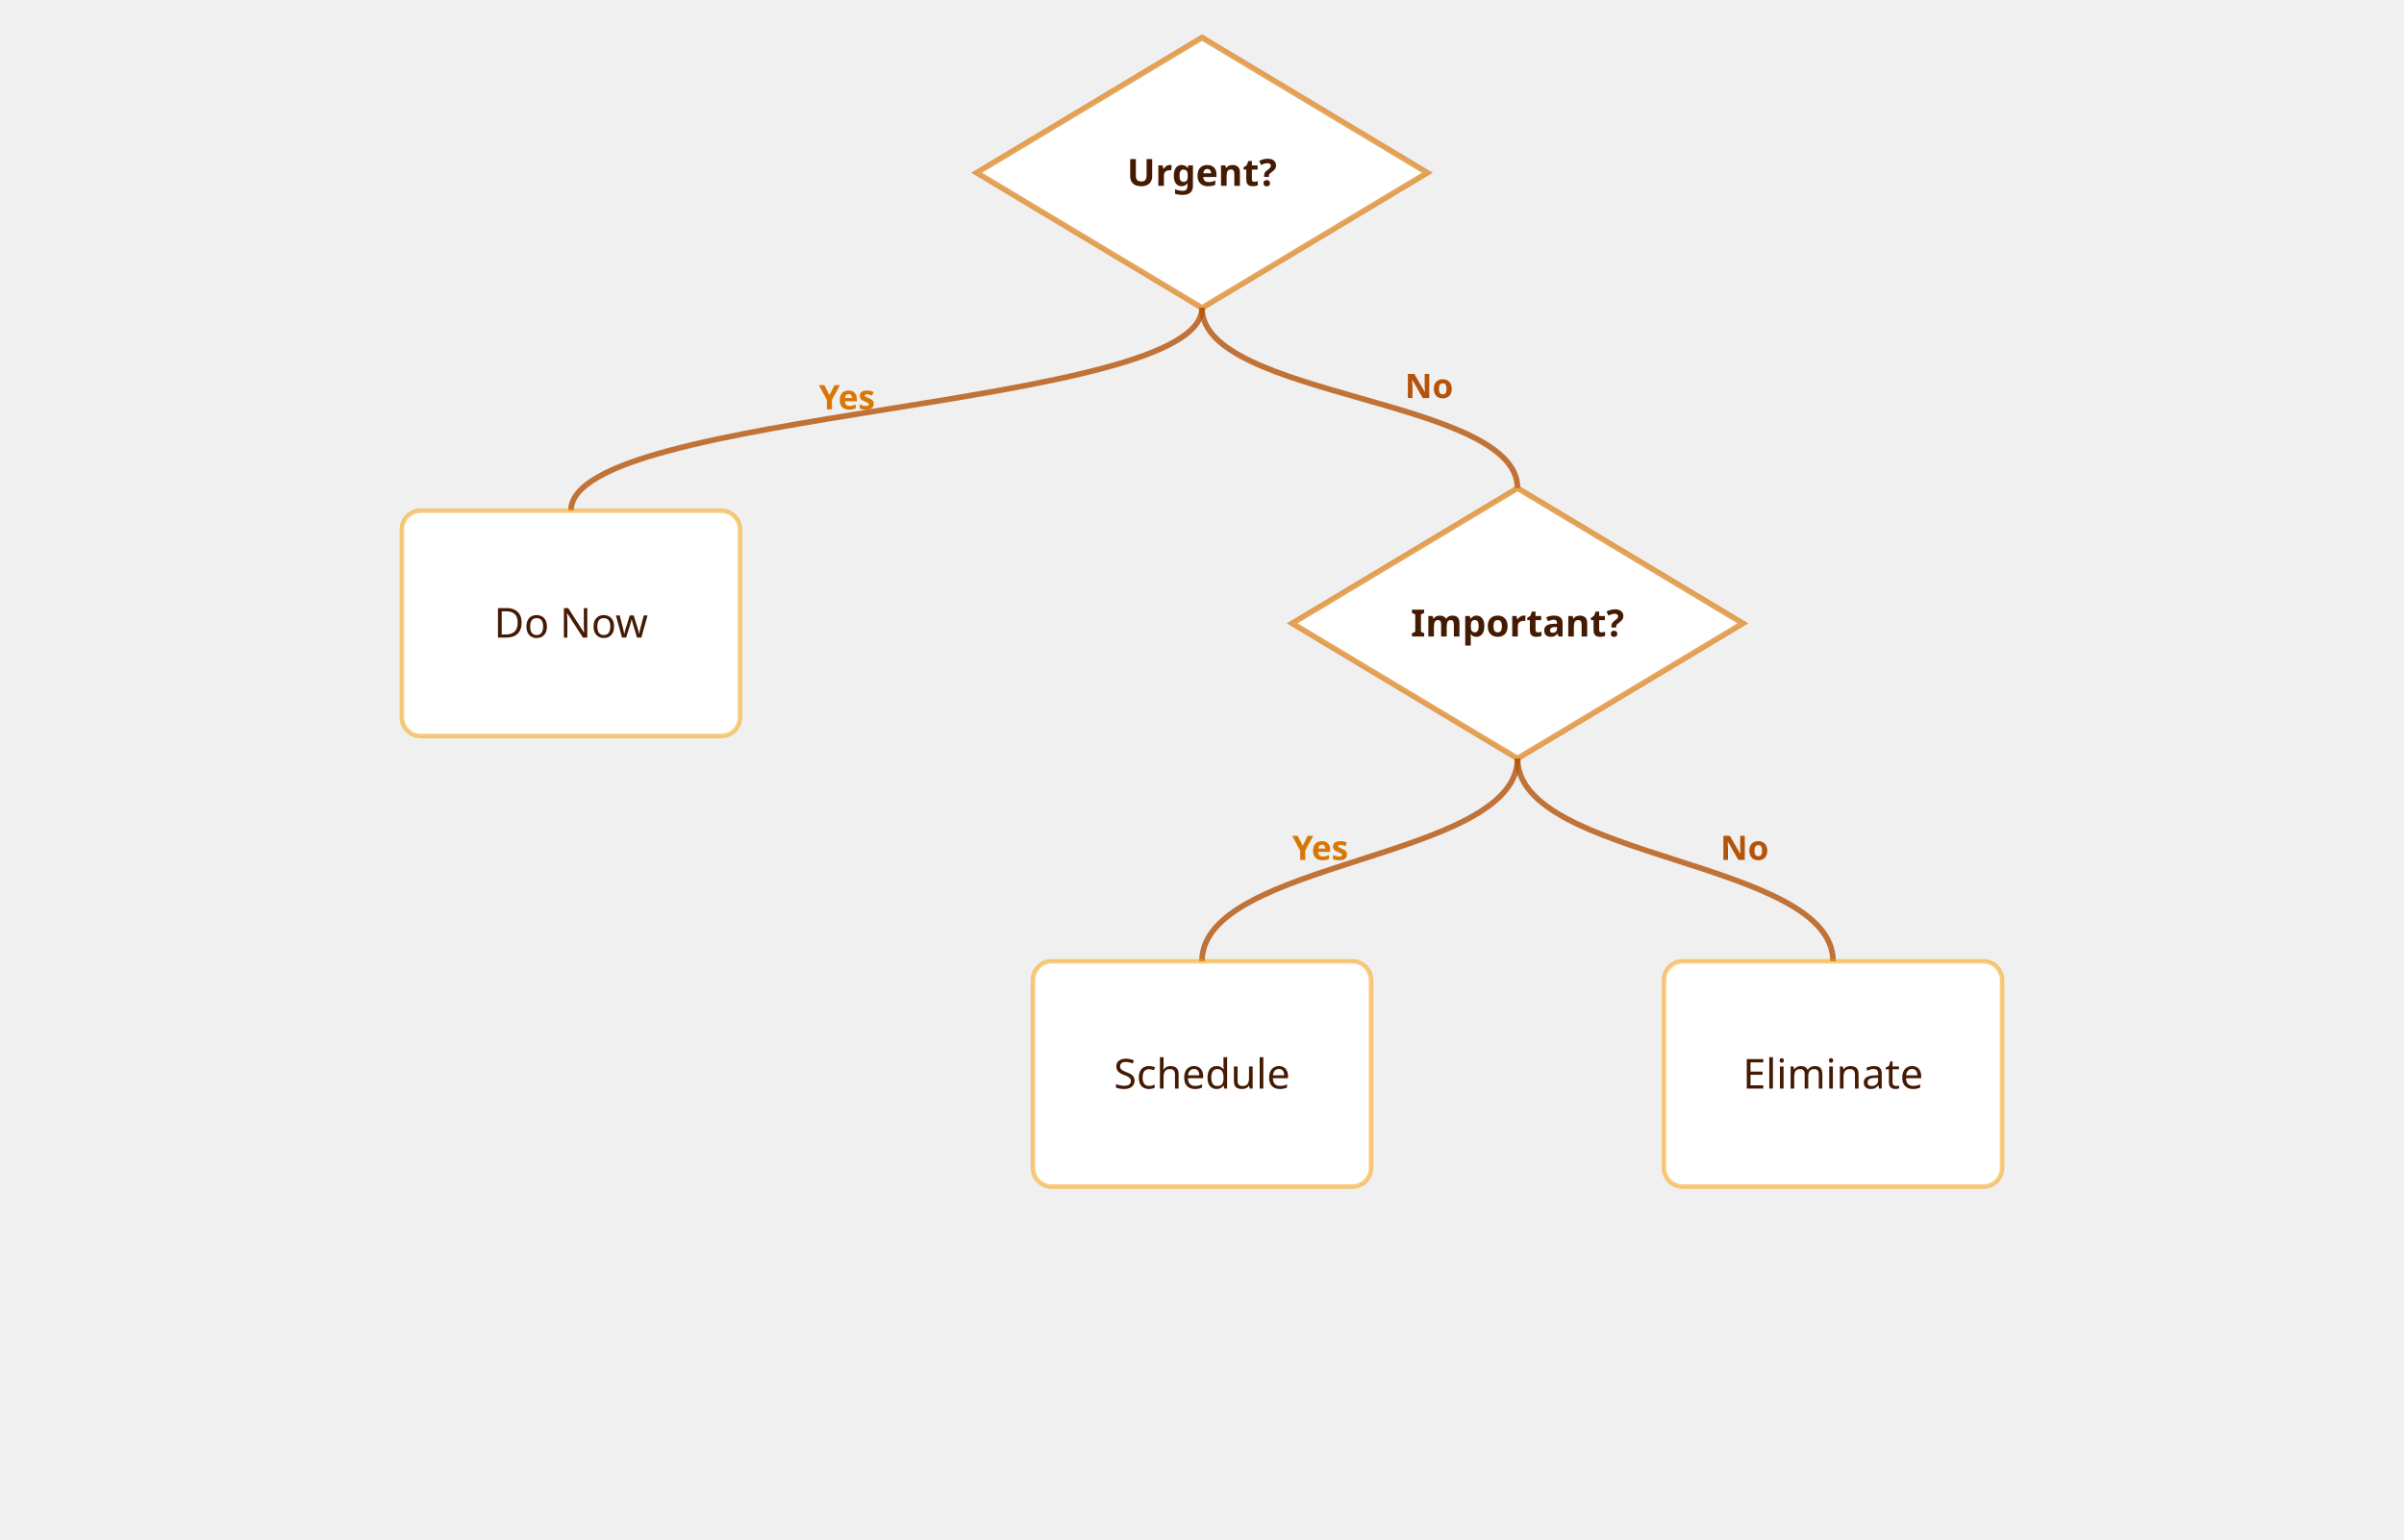
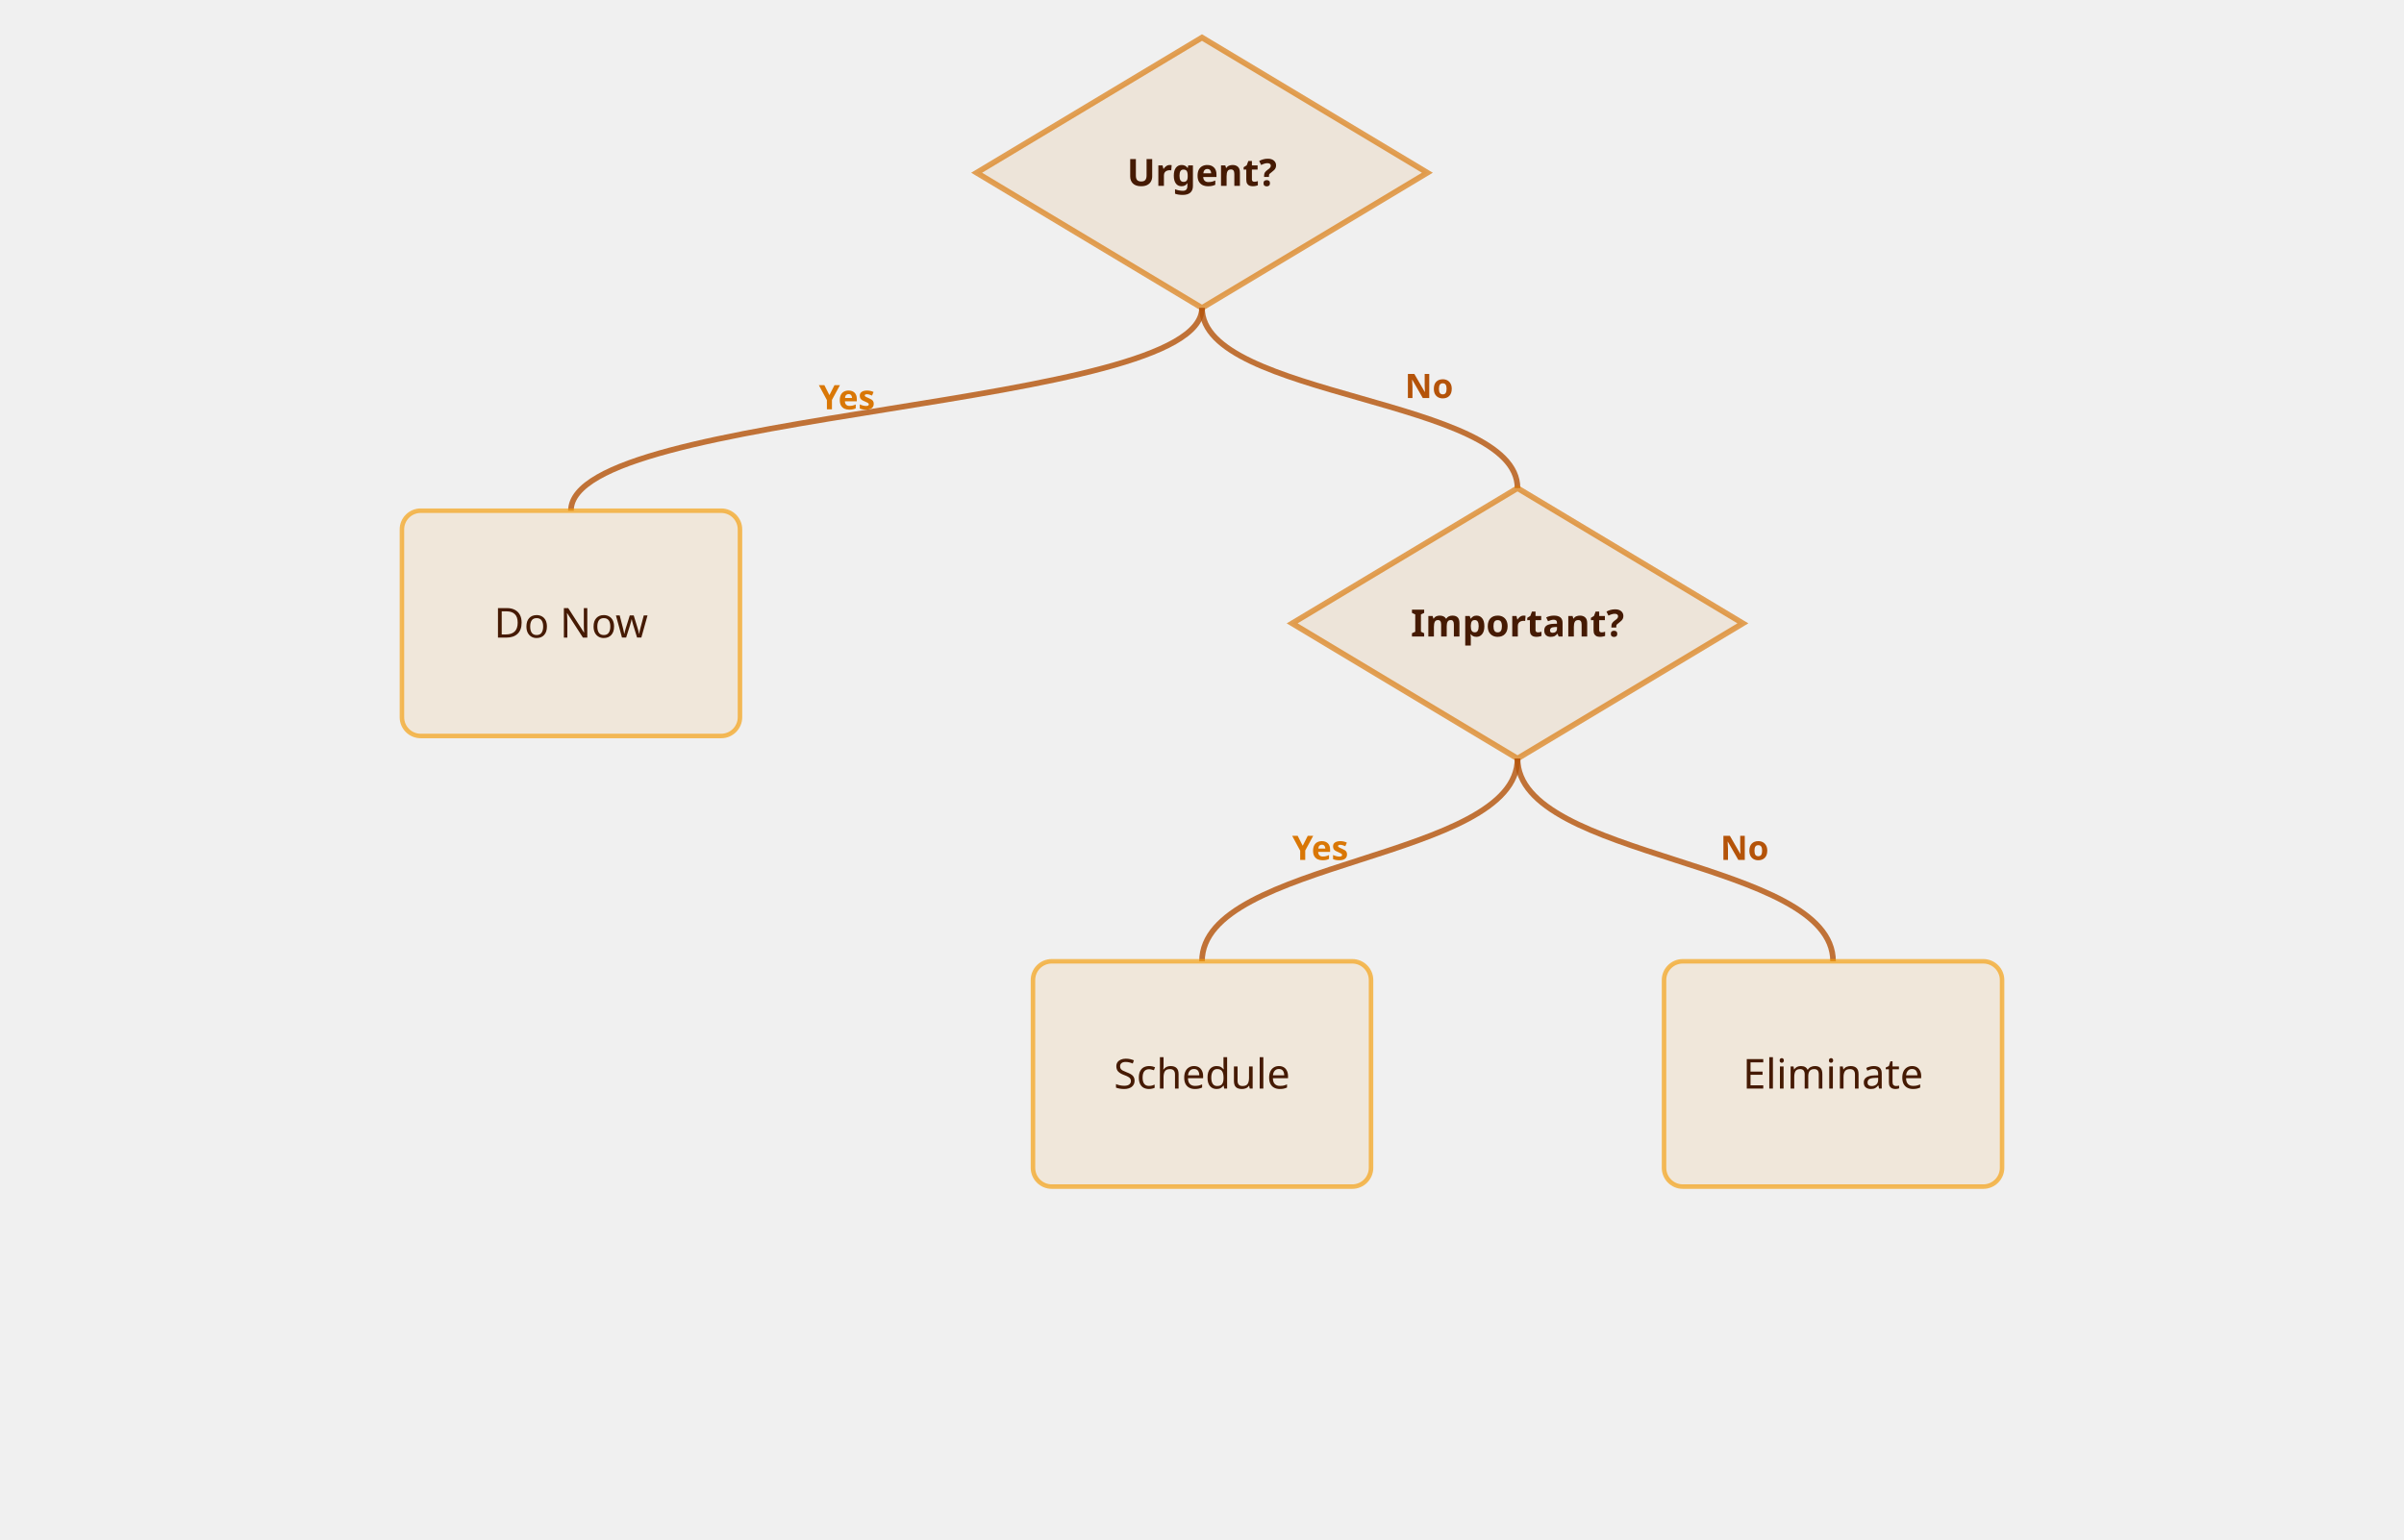
<svg xmlns="http://www.w3.org/2000/svg" data-mdart-scope="mdart-s1shpjsb" viewBox="0 0 640 410" style="width:100%;height:auto;background:#fffbeb;border-radius:8px">
  <style>@keyframes mdart-s1shpjsb-mdart-enter{from{opacity:0}to{opacity:1}}@keyframes mdart-s1shpjsb-mdart-bar-grow{from{transform:matrix(0,0,0,1,0,0)}to{transform:matrix(1,0,0,1,0,0)}}@keyframes mdart-s1shpjsb-mdart-stroke-grow{from{stroke-dashoffset:1}to{stroke-dashoffset:0}}@keyframes mdart-s1shpjsb-mdart-marker-pop{from{opacity:0}to{opacity:1}}@keyframes mdart-s1shpjsb-mdart-bright-loop{0%,100%{filter:brightness(1.4) saturate(1.25) drop-shadow(0 0 6px rgba(255,255,255,.4))}15.0%{filter:brightness(1) saturate(1)}95.4%{filter:brightness(1) saturate(1)}}[data-mdart-scope="mdart-s1shpjsb"] .mdart-n0{animation:mdart-s1shpjsb-mdart-enter 461ms ease-out 0ms 1 both}[data-mdart-scope="mdart-s1shpjsb"] .mdart-n0 rect:not(.mdart-no-glow),[data-mdart-scope="mdart-s1shpjsb"] .mdart-n0 circle:not(.mdart-no-glow),[data-mdart-scope="mdart-s1shpjsb"] .mdart-n0 polygon:not(.mdart-no-glow),[data-mdart-scope="mdart-s1shpjsb"] .mdart-n0 ellipse:not(.mdart-no-glow){animation:mdart-s1shpjsb-mdart-bright-loop 10800ms ease-in-out 3921ms infinite}[data-mdart-scope="mdart-s1shpjsb"] .mdart-n0 .mdart-glow-text{animation:mdart-s1shpjsb-mdart-bright-loop 10800ms ease-in-out 3921ms infinite}[data-mdart-scope="mdart-s1shpjsb"] .mdart-n0 .mdart-glow-stroke{animation:mdart-s1shpjsb-mdart-bright-loop 10800ms ease-in-out 3921ms infinite}[data-mdart-scope="mdart-s1shpjsb"] .mdart-n0 .mdart-bar-grow{transform-box:fill-box;transform-origin:left center;animation:mdart-s1shpjsb-mdart-bar-grow 900ms ease-out 346ms 1 both}[data-mdart-scope="mdart-s1shpjsb"] .mdart-n0 .mdart-stroke-grow{stroke-dasharray:1;stroke-dashoffset:1;animation:mdart-s1shpjsb-mdart-stroke-grow 900ms ease-out 346ms 1 both}[data-mdart-scope="mdart-s1shpjsb"] .mdart-n0 .mdart-marker-pop{opacity:0;animation:mdart-s1shpjsb-mdart-marker-pop 180ms ease-out 1246ms 1 both}[data-mdart-scope="mdart-s1shpjsb"] .mdart-arr-n0{animation:mdart-s1shpjsb-mdart-enter 461ms ease-out 0ms 1 both}[data-mdart-scope="mdart-s1shpjsb"] .mdart-n1{animation:mdart-s1shpjsb-mdart-enter 461ms ease-out 640ms 1 both}[data-mdart-scope="mdart-s1shpjsb"] .mdart-n1 rect:not(.mdart-no-glow),[data-mdart-scope="mdart-s1shpjsb"] .mdart-n1 circle:not(.mdart-no-glow),[data-mdart-scope="mdart-s1shpjsb"] .mdart-n1 polygon:not(.mdart-no-glow),[data-mdart-scope="mdart-s1shpjsb"] .mdart-n1 ellipse:not(.mdart-no-glow){animation:mdart-s1shpjsb-mdart-bright-loop 10800ms ease-in-out 5721ms infinite}[data-mdart-scope="mdart-s1shpjsb"] .mdart-n1 .mdart-glow-text{animation:mdart-s1shpjsb-mdart-bright-loop 10800ms ease-in-out 5721ms infinite}[data-mdart-scope="mdart-s1shpjsb"] .mdart-n1 .mdart-glow-stroke{animation:mdart-s1shpjsb-mdart-bright-loop 10800ms ease-in-out 5721ms infinite}[data-mdart-scope="mdart-s1shpjsb"] .mdart-n1 .mdart-bar-grow{transform-box:fill-box;transform-origin:left center;animation:mdart-s1shpjsb-mdart-bar-grow 900ms ease-out 986ms 1 both}[data-mdart-scope="mdart-s1shpjsb"] .mdart-n1 .mdart-stroke-grow{stroke-dasharray:1;stroke-dashoffset:1;animation:mdart-s1shpjsb-mdart-stroke-grow 900ms ease-out 986ms 1 both}[data-mdart-scope="mdart-s1shpjsb"] .mdart-n1 .mdart-marker-pop{opacity:0;animation:mdart-s1shpjsb-mdart-marker-pop 180ms ease-out 1886ms 1 both}[data-mdart-scope="mdart-s1shpjsb"] .mdart-arr-n1{animation:mdart-s1shpjsb-mdart-enter 461ms ease-out 640ms 1 both}[data-mdart-scope="mdart-s1shpjsb"] .mdart-n2{animation:mdart-s1shpjsb-mdart-enter 461ms ease-out 1280ms 1 both}[data-mdart-scope="mdart-s1shpjsb"] .mdart-n2 rect:not(.mdart-no-glow),[data-mdart-scope="mdart-s1shpjsb"] .mdart-n2 circle:not(.mdart-no-glow),[data-mdart-scope="mdart-s1shpjsb"] .mdart-n2 polygon:not(.mdart-no-glow),[data-mdart-scope="mdart-s1shpjsb"] .mdart-n2 ellipse:not(.mdart-no-glow){animation:mdart-s1shpjsb-mdart-bright-loop 10800ms ease-in-out 7521ms infinite}[data-mdart-scope="mdart-s1shpjsb"] .mdart-n2 .mdart-glow-text{animation:mdart-s1shpjsb-mdart-bright-loop 10800ms ease-in-out 7521ms infinite}[data-mdart-scope="mdart-s1shpjsb"] .mdart-n2 .mdart-glow-stroke{animation:mdart-s1shpjsb-mdart-bright-loop 10800ms ease-in-out 7521ms infinite}[data-mdart-scope="mdart-s1shpjsb"] .mdart-n2 .mdart-bar-grow{transform-box:fill-box;transform-origin:left center;animation:mdart-s1shpjsb-mdart-bar-grow 900ms ease-out 1626ms 1 both}[data-mdart-scope="mdart-s1shpjsb"] .mdart-n2 .mdart-stroke-grow{stroke-dasharray:1;stroke-dashoffset:1;animation:mdart-s1shpjsb-mdart-stroke-grow 900ms ease-out 1626ms 1 both}[data-mdart-scope="mdart-s1shpjsb"] .mdart-n2 .mdart-marker-pop{opacity:0;animation:mdart-s1shpjsb-mdart-marker-pop 180ms ease-out 2526ms 1 both}[data-mdart-scope="mdart-s1shpjsb"] .mdart-arr-n2{animation:mdart-s1shpjsb-mdart-enter 461ms ease-out 1280ms 1 both}[data-mdart-scope="mdart-s1shpjsb"] .mdart-n3{animation:mdart-s1shpjsb-mdart-enter 461ms ease-out 1920ms 1 both}[data-mdart-scope="mdart-s1shpjsb"] .mdart-n3 rect:not(.mdart-no-glow),[data-mdart-scope="mdart-s1shpjsb"] .mdart-n3 circle:not(.mdart-no-glow),[data-mdart-scope="mdart-s1shpjsb"] .mdart-n3 polygon:not(.mdart-no-glow),[data-mdart-scope="mdart-s1shpjsb"] .mdart-n3 ellipse:not(.mdart-no-glow){animation:mdart-s1shpjsb-mdart-bright-loop 10800ms ease-in-out 9321ms infinite}[data-mdart-scope="mdart-s1shpjsb"] .mdart-n3 .mdart-glow-text{animation:mdart-s1shpjsb-mdart-bright-loop 10800ms ease-in-out 9321ms infinite}[data-mdart-scope="mdart-s1shpjsb"] .mdart-n3 .mdart-glow-stroke{animation:mdart-s1shpjsb-mdart-bright-loop 10800ms ease-in-out 9321ms infinite}[data-mdart-scope="mdart-s1shpjsb"] .mdart-n3 .mdart-bar-grow{transform-box:fill-box;transform-origin:left center;animation:mdart-s1shpjsb-mdart-bar-grow 900ms ease-out 2266ms 1 both}[data-mdart-scope="mdart-s1shpjsb"] .mdart-n3 .mdart-stroke-grow{stroke-dasharray:1;stroke-dashoffset:1;animation:mdart-s1shpjsb-mdart-stroke-grow 900ms ease-out 2266ms 1 both}[data-mdart-scope="mdart-s1shpjsb"] .mdart-n3 .mdart-marker-pop{opacity:0;animation:mdart-s1shpjsb-mdart-marker-pop 180ms ease-out 3166ms 1 both}[data-mdart-scope="mdart-s1shpjsb"] .mdart-arr-n3{animation:mdart-s1shpjsb-mdart-enter 461ms ease-out 1920ms 1 both}[data-mdart-scope="mdart-s1shpjsb"] .mdart-n4{animation:mdart-s1shpjsb-mdart-enter 461ms ease-out 2560ms 1 both}[data-mdart-scope="mdart-s1shpjsb"] .mdart-n4 rect:not(.mdart-no-glow),[data-mdart-scope="mdart-s1shpjsb"] .mdart-n4 circle:not(.mdart-no-glow),[data-mdart-scope="mdart-s1shpjsb"] .mdart-n4 polygon:not(.mdart-no-glow),[data-mdart-scope="mdart-s1shpjsb"] .mdart-n4 ellipse:not(.mdart-no-glow){animation:mdart-s1shpjsb-mdart-bright-loop 10800ms ease-in-out 11121ms infinite}[data-mdart-scope="mdart-s1shpjsb"] .mdart-n4 .mdart-glow-text{animation:mdart-s1shpjsb-mdart-bright-loop 10800ms ease-in-out 11121ms infinite}[data-mdart-scope="mdart-s1shpjsb"] .mdart-n4 .mdart-glow-stroke{animation:mdart-s1shpjsb-mdart-bright-loop 10800ms ease-in-out 11121ms infinite}[data-mdart-scope="mdart-s1shpjsb"] .mdart-n4 .mdart-bar-grow{transform-box:fill-box;transform-origin:left center;animation:mdart-s1shpjsb-mdart-bar-grow 900ms ease-out 2906ms 1 both}[data-mdart-scope="mdart-s1shpjsb"] .mdart-n4 .mdart-stroke-grow{stroke-dasharray:1;stroke-dashoffset:1;animation:mdart-s1shpjsb-mdart-stroke-grow 900ms ease-out 2906ms 1 both}[data-mdart-scope="mdart-s1shpjsb"] .mdart-n4 .mdart-marker-pop{opacity:0;animation:mdart-s1shpjsb-mdart-marker-pop 180ms ease-out 3806ms 1 both}[data-mdart-scope="mdart-s1shpjsb"] .mdart-arr-n4{animation:mdart-s1shpjsb-mdart-enter 461ms ease-out 2560ms 1 both}</style>
  <g class="mdart-n0">
-     <polygon points="320,10.0 380.0,46 320,82.0 260.0,46" fill="#ffffff" stroke="#d97706aa" stroke-width="1.5" />
+     <polygon points="320,10.0 380.0,46 320,82.0 260.0,46" fill="#d9770618" stroke="#d97706aa" stroke-width="1.5" />
    <text x="320" y="49.5" text-anchor="middle" font-size="10" fill="#451a03" font-family="'Noto Sans', 'Noto Sans CJK', Inter, -apple-system, BlinkMacSystemFont, 'Segoe UI', Roboto, 'Helvetica Neue', Arial, sans-serif" font-weight="600">
      <tspan x="320" dy="0">Urgent?</tspan>
    </text>
  </g>
  <g class="mdart-n1">
    <path d="M320.0,82.0 C320.0,109.0 152.0,109.0 152.0,136.0" fill="none" stroke="#b45309cc" stroke-width="1.5" />
    <text x="218.0" y="109.0" font-size="9" fill="#d97706" font-family="'Noto Sans', 'Noto Sans CJK', Inter, -apple-system, BlinkMacSystemFont, 'Segoe UI', Roboto, 'Helvetica Neue', Arial, sans-serif" font-weight="700">Yes</text>
-     <rect x="107.0" y="136.0" width="90" height="60" rx="5" fill="#ffffff" stroke="#f59e0b88" stroke-width="1.2" />
+     <rect x="107.0" y="136.0" width="90" height="60" rx="5" fill="#f59e0b18" stroke="#f59e0baa" stroke-width="1.2" />
    <text x="152.0" y="169.8" text-anchor="middle" font-size="11" fill="#451a03" font-family="'Noto Sans', 'Noto Sans CJK', Inter, -apple-system, BlinkMacSystemFont, 'Segoe UI', Roboto, 'Helvetica Neue', Arial, sans-serif">
      <tspan x="152.0" dy="0">Do Now</tspan>
    </text>
  </g>
  <g class="mdart-n2">
    <path d="M320.0,82.0 C320.0,106.0 404.0,106.0 404.0,130.0" fill="none" stroke="#b45309cc" stroke-width="1.5" />
    <text x="374.0" y="106.0" font-size="9" fill="#b45309" font-family="'Noto Sans', 'Noto Sans CJK', Inter, -apple-system, BlinkMacSystemFont, 'Segoe UI', Roboto, 'Helvetica Neue', Arial, sans-serif" font-weight="700">No</text>
-     <polygon points="404,130.0 464.0,166 404,202.0 344.0,166" fill="#ffffff" stroke="#d97706aa" stroke-width="1.5" />
+     <polygon points="404,130.0 464.0,166 404,202.0 344.0,166" fill="#d9770618" stroke="#d97706aa" stroke-width="1.5" />
    <text x="404" y="169.5" text-anchor="middle" font-size="10" fill="#451a03" font-family="'Noto Sans', 'Noto Sans CJK', Inter, -apple-system, BlinkMacSystemFont, 'Segoe UI', Roboto, 'Helvetica Neue', Arial, sans-serif" font-weight="600">
      <tspan x="404" dy="0">Important?</tspan>
    </text>
  </g>
  <g class="mdart-n3">
    <path d="M404.0,202.0 C404.0,229.0 320.0,229.0 320.0,256.0" fill="none" stroke="#b45309cc" stroke-width="1.5" />
    <text x="344.0" y="229.0" font-size="9" fill="#d97706" font-family="'Noto Sans', 'Noto Sans CJK', Inter, -apple-system, BlinkMacSystemFont, 'Segoe UI', Roboto, 'Helvetica Neue', Arial, sans-serif" font-weight="700">Yes</text>
-     <rect x="275.0" y="256.0" width="90" height="60" rx="5" fill="#ffffff" stroke="#f59e0b88" stroke-width="1.2" />
+     <rect x="275.0" y="256.0" width="90" height="60" rx="5" fill="#f59e0b18" stroke="#f59e0baa" stroke-width="1.2" />
    <text x="320.0" y="289.9" text-anchor="middle" font-size="11" fill="#451a03" font-family="'Noto Sans', 'Noto Sans CJK', Inter, -apple-system, BlinkMacSystemFont, 'Segoe UI', Roboto, 'Helvetica Neue', Arial, sans-serif">
      <tspan x="320.0" dy="0">Schedule</tspan>
    </text>
  </g>
  <g class="mdart-n4">
    <path d="M404.0,202.0 C404.0,229.0 488.0,229.0 488.0,256.0" fill="none" stroke="#b45309cc" stroke-width="1.5" />
    <text x="458.0" y="229.0" font-size="9" fill="#b45309" font-family="'Noto Sans', 'Noto Sans CJK', Inter, -apple-system, BlinkMacSystemFont, 'Segoe UI', Roboto, 'Helvetica Neue', Arial, sans-serif" font-weight="700">No</text>
-     <rect x="443.0" y="256.0" width="90" height="60" rx="5" fill="#ffffff" stroke="#f59e0b88" stroke-width="1.2" />
+     <rect x="443.0" y="256.0" width="90" height="60" rx="5" fill="#f59e0b18" stroke="#f59e0baa" stroke-width="1.2" />
    <text x="488.0" y="289.9" text-anchor="middle" font-size="11" fill="#451a03" font-family="'Noto Sans', 'Noto Sans CJK', Inter, -apple-system, BlinkMacSystemFont, 'Segoe UI', Roboto, 'Helvetica Neue', Arial, sans-serif">
      <tspan x="488.0" dy="0">Eliminate</tspan>
    </text>
  </g>
</svg>
